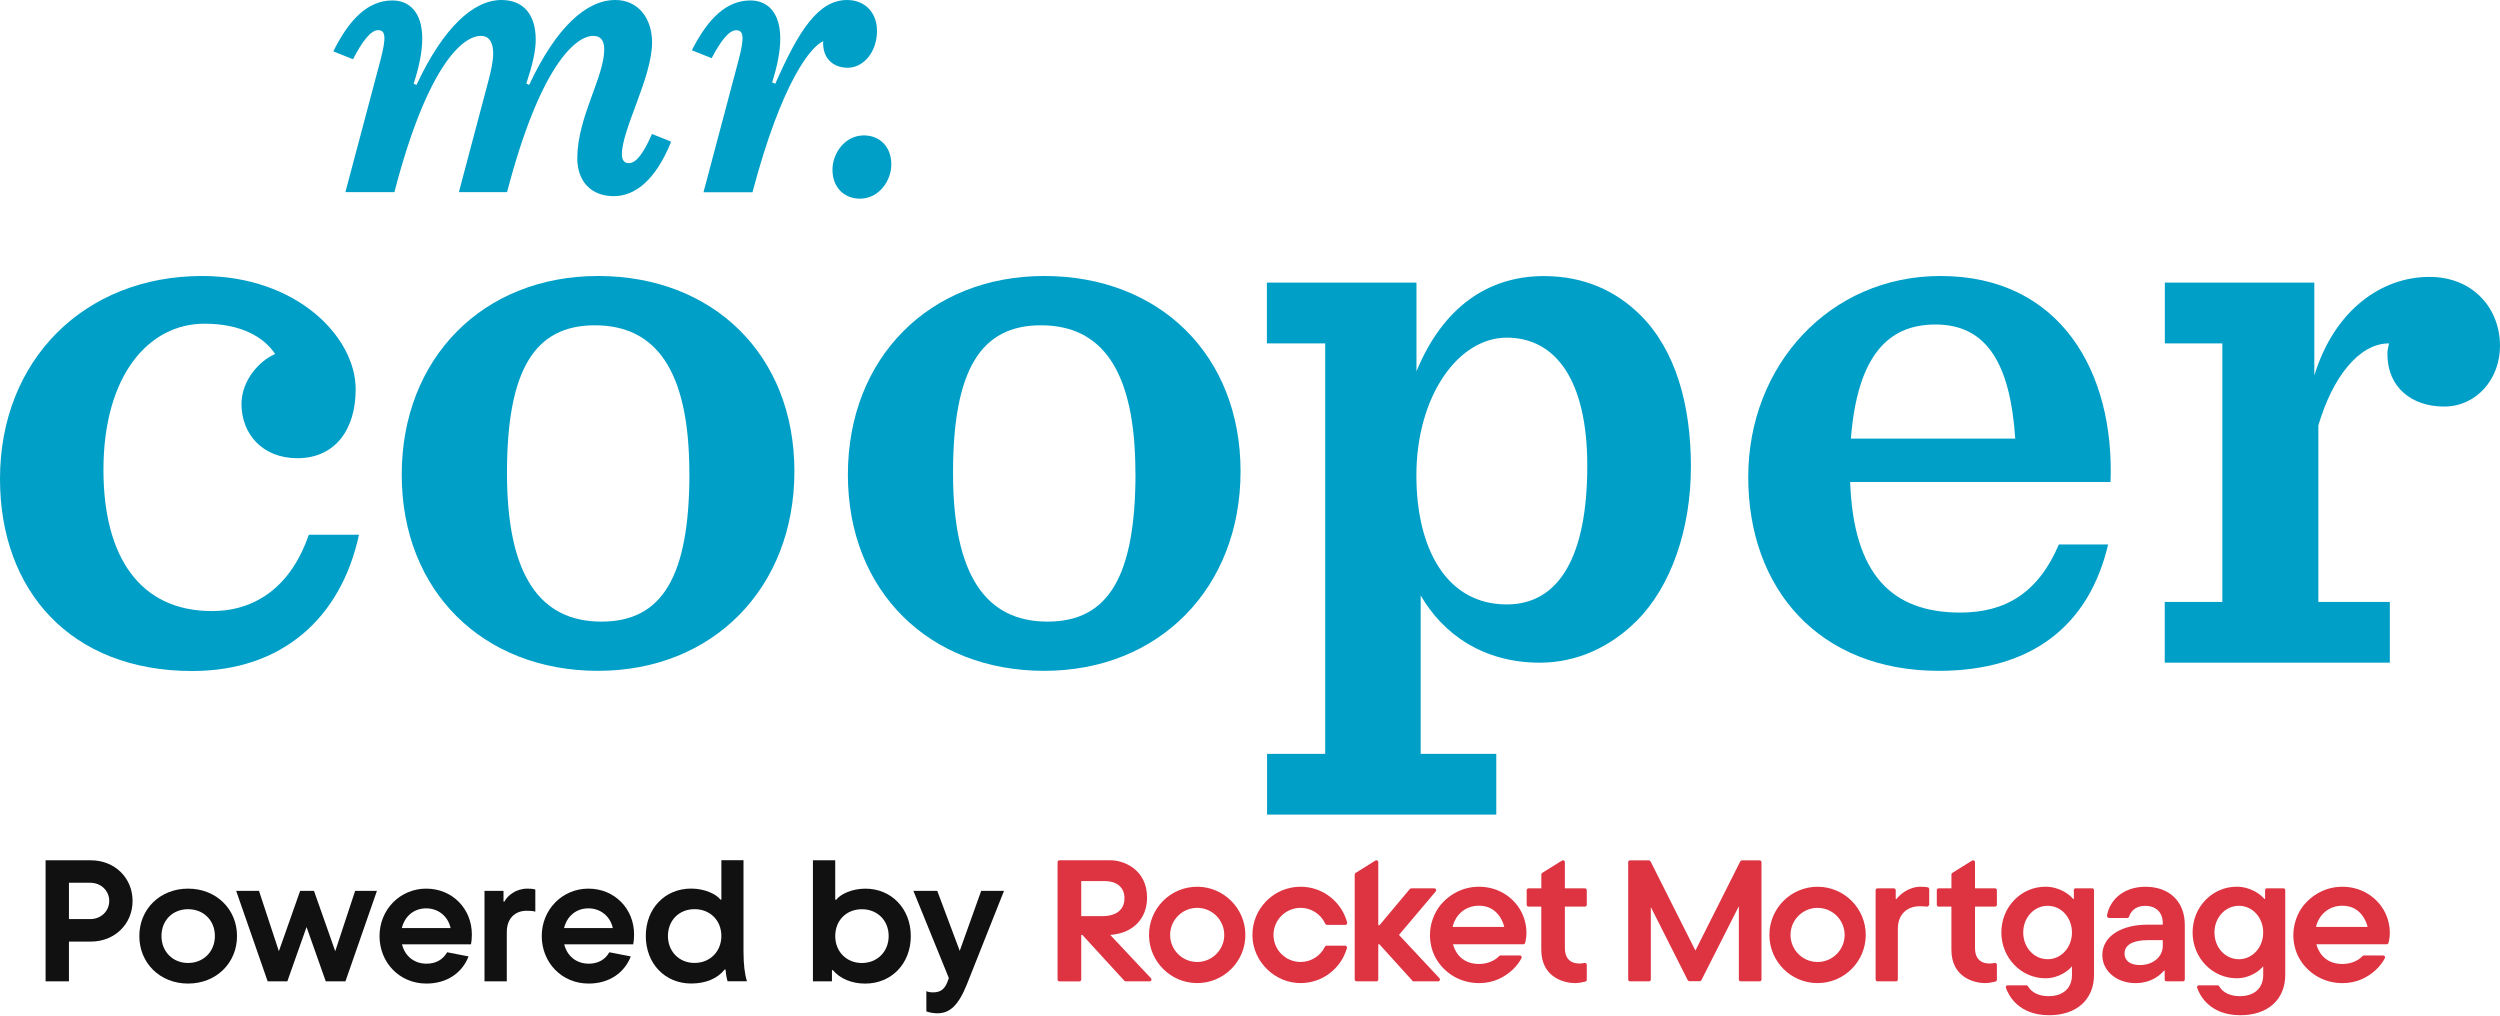
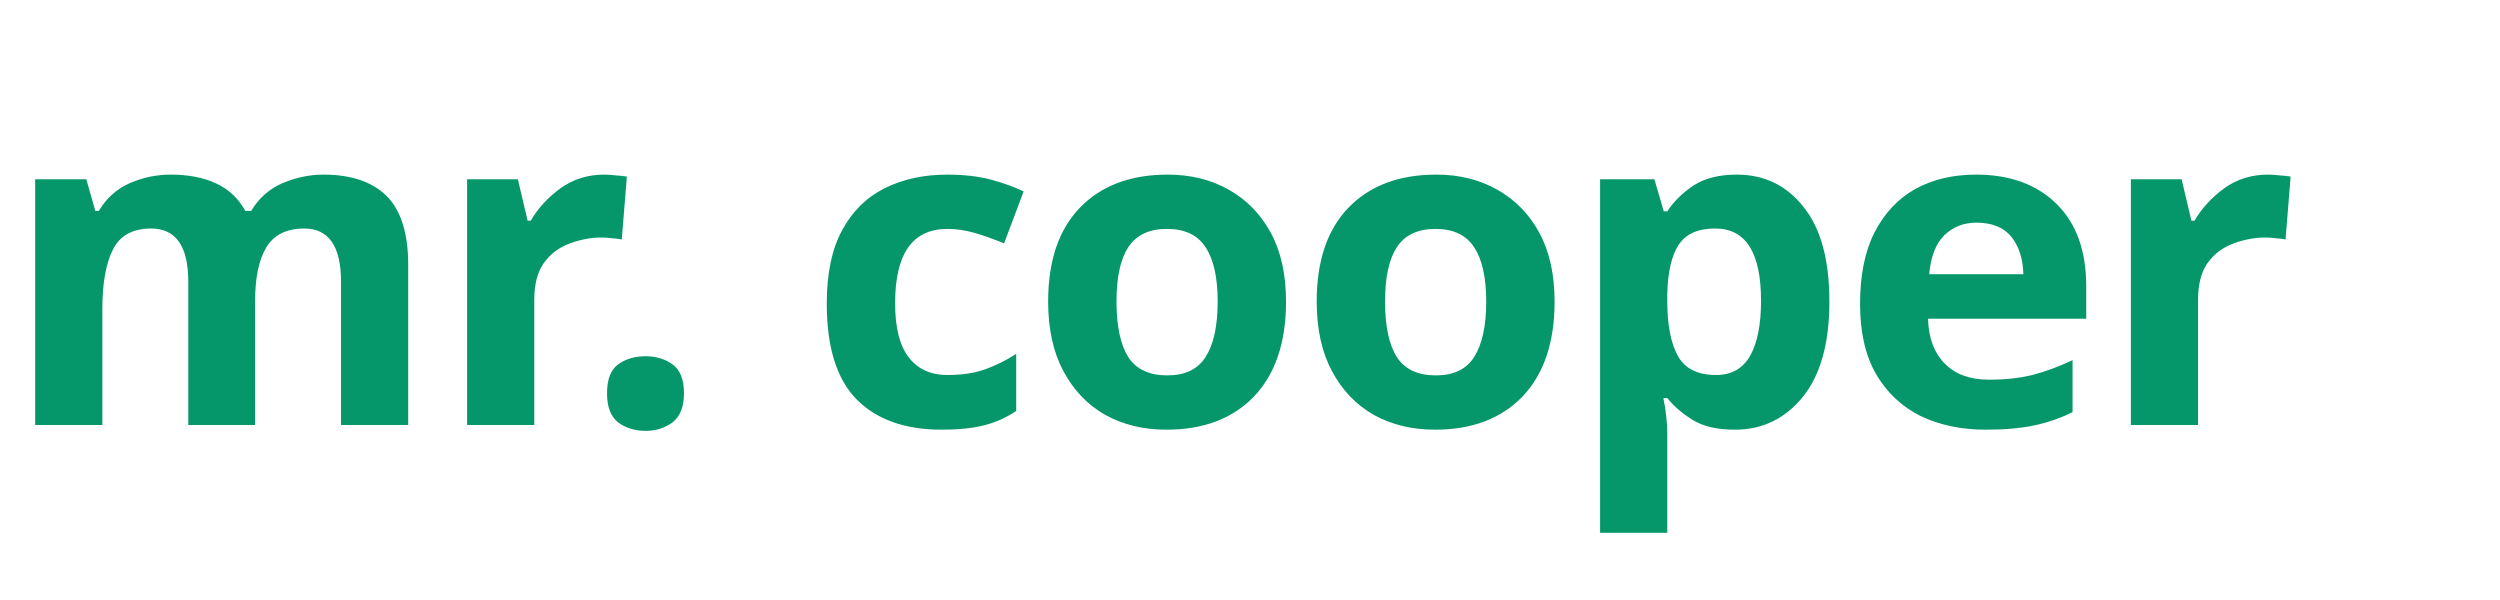
- <svg xmlns="http://www.w3.org/2000/svg" id="Layer_1" version="1.1" viewBox="0 0 1073.855 436.082">
-   <path d="M0,205.657c0-51.126,36.358-87.106,86.798-87.106,40.59,0,65.983,26.101,65.983,48.666,0,17.297-8.811,29.599-25.047,29.599-15.159,0-24.008-10.571-24.008-23.257,0-10.225,7.772-18.682,14.466-21.488-4.925-7.419-14.813-13.031-30.356-13.031-24.008,0-43.399,22.219-43.399,62.774,0,37.71,15.89,60.659,46.592,60.659,19.429,0,34.242-11.264,41.629-32.789h21.546c-7.772,35.942-33.165,58.544-71.639,58.544C30.318,288.227,0,253.668,0,205.734" fill="#009fc7" />
-   <path d="M172.56,203.887c0-50.049,34.934-85.337,84.335-85.337s84.336,33.866,84.336,83.915-34.935,85.685-84.336,85.685-84.335-34.213-84.335-84.262ZM296.099,203.196c0-44.783-14.811-63.465-40.59-63.465s-37.742,19.028-37.742,63.465,14.466,63.812,40.59,63.812,37.781-19.374,37.781-63.812" fill="#009fc7" />
-   <path d="M364.199,203.887c0-50.049,34.933-85.337,84.336-85.337s84.334,33.866,84.334,83.915-34.933,85.685-84.334,85.685-84.336-34.213-84.336-84.262ZM487.701,203.196c0-44.783-14.813-63.465-40.59-63.465s-37.744,19.028-37.744,63.465,14.466,63.812,40.59,63.812,37.783-19.374,37.783-63.812" fill="#009fc7" />
-   <path d="M544.182,323.816h25.046v-176.32h-25.046v-26.101h64.252v38.094c11.311-27.485,30.701-40.901,54.709-40.901,17.314,0,31.049,6.343,41.63,16.914,14.811,14.8,21.545,38.094,21.545,64.888s-8.465,51.472-23.278,66.27c-11.311,11.302-25.777,17.99-41.629,17.99-24.353,0-41.629-12.338-51.17-28.906v68.071h32.473v26.101h-98.456v-26.101h-.077ZM681.804,200.045c0-37.019-13.775-55.009-34.589-55.009s-38.819,25.025-38.819,59.237c0,31.021,12.697,55.354,38.819,55.354,22.586,0,34.589-20.796,34.589-59.582Z" fill="#009fc7" />
-   <path d="M794.724,207.079c1.424,39.824,18.005,56.047,47.284,56.047,19.39,0,33.511-8.458,42.36-29.254h21.162c-8.118,34.558-32.473,54.278-72.716,54.278-51.518,0-81.873-35.249-81.873-83.224s34.935-86.375,82.564-86.375c51.517,0,74.832,41.247,73.063,88.49h-111.882l.038.038ZM795.07,188.396h70.562c-2.117-31.751-12.004-49.011-34.242-49.011-20.122,0-33.511,13.031-36.359,49.011" fill="#009fc7" />
-   <path d="M929.884,258.551h24.7v-111.054h-24.7v-26.101h64.214v39.863c8.81-28.561,29.279-42.323,49.401-42.323,19.045,0,30.356,13.762,30.356,29.599,0,14.454-10.234,26.101-24.008,26.101s-24.355-8.111-24.355-22.565c0-1.422.347-3.191.693-4.574-13.042,0-24.353,14.8-30.356,35.25v75.804h30.703v26.101h-96.687v-26.101h.038Z" fill="#009fc7" />
-   <path d="M288.289,60.851c-6.809,16.875-15.696,23.41-24.7,23.41-9.463,0-15.619-6.151-15.619-16.299,0-17.529,11.58-34.866,11.58-46.782,0-4.036-1.769-5.766-4.732-5.766-7.732,0-22.968,13.3-37.011,67.117h-20.699l12.273-46.244c1.577-5.766,2.462-9.994,2.462-13.339,0-4.19-1.384-7.534-5.27-7.534-8.079,0-23.161,13.3-37.166,67.117h-21.045l15.082-56.777c2.616-9.994,2.116-12.801-1.039-12.801s-6.848,4.882-10.773,12.493l-8.464-3.383C150.091,8.111,158.17.192,168.558.192c7.541,0,12.812,5.42,12.812,16.299,0,5.074-1.039,11.378-3.693,19.451l1.231.538C190.451,11.724,203.454,0,215.381,0c9.657,0,14.735,6.496,14.735,16.991,0,4.92-1.384,10.879-4.04,18.913l1.232.538C238.888,11.724,251.855,0,264.32,0c9.657,0,15.775,7.727,15.775,18.221,0,14.915-12.965,37.326-12.965,48.012,0,2.614,1.038,3.844,2.963,3.844,3.117,0,6.231-3.998,9.964-12.532l8.233,3.306Z" fill="#009fc7" />
-   <path d="M297.178,21.604c6.888-13.646,14.89-21.411,25.163-21.411,7.54,0,12.812,5.42,12.812,16.299,0,5.074-1.04,11.225-3.502,18.913l1.386.538c10.158-23.141,18.582-35.942,30.857-35.942,7.348,0,12.812,5.074,12.812,13.339,0,8.764-5.617,15.761-12.62,15.761-6.156,0-10.889-4.036-10.503-11.378-5.078,2.114-17.698,16.991-30.356,64.849h-21.046l15.082-56.777c2.618-9.995,2.117-12.801-1.038-12.801s-6.694,4.69-10.541,11.993l-8.465-3.383h-.038Z" fill="#009fc7" />
-   <path d="M357.583,72.883c0-6.996,5.272-14.723,13.505-14.723,6.655,0,11.773,4.728,11.773,12.455,0,6.996-5.272,14.723-13.505,14.723-6.657,0-11.773-4.728-11.773-12.455Z" fill="#009fc7" />
-   <g>
-     <path d="M39.046,369.533c10.174,0,17.901,7.503,17.901,17.457s-7.723,17.457-17.901,17.457h-9.432v17.084h-10.03v-51.998h19.462ZM38.826,394.785c4.455,0,8.097-3.34,8.097-7.8s-3.642-7.8-8.097-7.8h-9.211v15.6h9.211Z" fill="#111" />
-     <path d="M59.845,402.055c0-11.585,8.915-20.352,20.945-20.352s21.022,8.766,21.022,20.352-8.915,20.428-21.022,20.428-20.945-8.838-20.945-20.428ZM92.308,402.055c0-6.685-4.829-11.514-11.514-11.514s-11.437,4.828-11.437,11.514,4.829,11.585,11.437,11.585,11.514-4.9,11.514-11.585Z" fill="#111" />
-     <path d="M152.549,382.664h9.359l-13.518,38.847h-8.469l-8.246-23.323-8.245,23.323h-8.469l-13.519-38.847h9.806l8.541,25.922,9.135-25.922h5.943l9.135,25.922,8.541-25.922h.006Z" fill="#111" />
-     <path d="M202.311,405.624h-29.635c1.263,5.125,5.273,8.317,10.546,8.317,3.862,0,6.982-1.632,8.839-4.905l9.211,1.785c-2.747,7.059-9.283,11.662-18.122,11.662-11.586,0-20.131-9.063-20.131-20.428s8.838-20.352,20.055-20.352,19.61,8.618,19.61,19.682c0,1.785-.149,3.12-.374,4.235v.005ZM172.599,398.642h20.946c-1.038-4.9-5.126-8.465-10.476-8.465s-9.211,3.417-10.474,8.465h.004Z" fill="#111" />
-     <path d="M208.109,421.516v-38.847h8.169v4.604h.372c1.412-2.675,5.054-5.57,9.877-5.57,1.336,0,2.379.076,3.417.373v9.508c-1.038-.297-2.379-.373-3.713-.373-5.125,0-8.541,3.417-8.541,9.135v21.17h-9.581Z" fill="#111" />
-     <path d="M271.993,405.624h-29.636c1.263,5.125,5.273,8.317,10.547,8.317,3.861,0,6.982-1.632,8.838-4.905l9.213,1.785c-2.747,7.059-9.284,11.662-18.123,11.662-11.584,0-20.131-9.063-20.131-20.428s8.839-20.352,20.055-20.352,19.61,8.618,19.61,19.682c0,1.785-.148,3.12-.372,4.235v.005ZM242.281,398.642h20.945c-1.038-4.9-5.124-8.465-10.474-8.465s-9.211,3.417-10.476,8.465h.006Z" fill="#111" />
-     <path d="M312.531,421.502c-.445-1.412-.742-3.192-.891-5.054h-.372c-3.121,3.938-8.246,6.016-14.337,6.016-11.289,0-19.534-8.542-19.534-20.429s8.316-20.352,19.462-20.352c5.866,0,10.771,2.378,12.628,4.752h.372v-16.935h9.509v39.369c0,5.273.521,9.657,1.484,12.629h-8.318l-.004.004ZM309.856,402.04c0-6.685-4.829-11.514-11.514-11.514s-11.437,4.828-11.437,11.514,4.829,11.585,11.437,11.585,11.514-4.9,11.514-11.585Z" fill="#111" />
-     <path d="M391.229,402.068c0,11.887-8.318,20.429-19.611,20.429-5.718,0-10.771-2.082-13.891-5.796h-.372v4.829h-8.169v-51.998h9.579v16.935h.445c1.786-2.378,6.685-4.752,12.552-4.752,11.069,0,19.462,8.542,19.462,20.352h.004ZM381.72,402.068c0-6.685-4.828-11.513-11.513-11.513s-11.437,4.828-11.437,11.513,4.828,11.585,11.437,11.585,11.513-4.9,11.513-11.585Z" fill="#111" />
-     <path d="M421.457,382.664h9.806l-15.898,40.034c-3.789,9.509-7.574,12.552-12.776,12.552-1.857,0-3.494-.374-4.68-.819v-8.69c.742.374,1.784.523,2.894.523,3.192,0,4.977-1.336,6.241-4.68l.521-1.484-15.228-37.436h10.251l9.657,25.774,9.211-25.774Z" fill="#111" />
-     <path d="M856.772,413.63c-2.649.614-8.429.608-8.429-6.413v-17.789h8.614c.436,0,.793-.356.793-.793v-6.268c0-.436-.357-.793-.793-.793h-8.614v-11.262c0-.621-.68-.997-1.209-.674l-8.541,5.324c-.231.145-.37.396-.37.674v5.945h-5.496c-.436,0-.791.357-.791.793v6.268c0,.436.356.793.791.793h5.483v18.521c0,12.266,10.397,14.327,14.406,14.327,1.882,0,3.315-.391,4.511-.655.363-.079.621-.402.621-.773v-6.453c0-.515-.475-.886-.978-.766v-.007ZM938.466,397.19v23.548c0,.436-.356.793-.791.793h-7.062c-.436,0-.793-.35-.793-.786v-3.832h-.284c-1.401,1.691-5.265,5.376-12.279,5.376-3.944,0-7.57-1.249-10.2-3.52-2.596-2.233-4.022-5.252-4.022-8.495,0-3.916,1.896-7.233,5.482-9.583,3.507-2.299,8.375-3.514,14.076-3.514h6.407v-.681c0-4.551-2.867-7.384-7.471-7.384-4.967,0-6.499,3.084-6.935,4.511-.133.422-.529.707-.971.707h-7.57c-.635,0-1.117-.576-1.004-1.196.337-1.803,1.401-5.317,4.696-8.191,3.039-2.648,7.141-4.042,11.863-4.042,10.239,0,16.851,6.393,16.851,16.295l.006-.007ZM929.001,403.822h-6.321c-6.513,0-10.106,2.041-10.106,5.746,0,3.112,2.457,4.967,6.573,4.967,5.622,0,9.855-3.46,9.855-8.289v-2.424ZM755.837,369.559h-7.609c-.298,0-.576.172-.707.436l-19.268,38.311-19.275-38.311c-.133-.264-.409-.436-.707-.436h-8.098c-.436,0-.793.357-.793.793v50.392c0,.436.357.793.793.793h8.13c.436,0,.793-.357.793-.793v-31.137l15.854,31.414c.131.265.409.436.707.436h4.465c.298,0,.574-.165.707-.436l16.084-31.784v31.5c0,.436.357.793.793.793h8.131c.436,0,.793-.357.793-.793v-50.385c0-.436-.357-.793-.793-.793ZM899.469,382.374v36.375c0,5.184-1.804,9.558-5.213,12.629-3.408,3.078-8.263,4.703-14.035,4.703-13.364,0-17.551-8.745-18.607-11.803-.179-.509.212-1.044.753-1.044h8.051c.291,0,.556.152.694.409.601,1.137,2.813,4.248,8.944,4.248s9.94-3.475,9.94-9.07v-3.738h-.032c-1.103,1.44-5.245,5.125-11.375,5.125-10.437,0-18.923-8.817-18.923-19.663,0-5.344,1.995-10.318,5.613-14.017,3.568-3.64,8.291-5.647,13.303-5.647,6.11,0,10.431,3.394,11.943,5.278h.277v-3.799c0-.436.357-.793.793-.793h7.075c.436,0,.793.357.793.793l.007.014ZM889.996,400.552c0-6.433-4.583-11.473-10.429-11.473s-10.508,5.041-10.508,11.473,4.617,11.473,10.508,11.473,10.429-5.145,10.429-11.473ZM981.613,382.374v36.375c0,5.184-1.804,9.558-5.213,12.629-3.408,3.078-8.263,4.703-14.035,4.703-13.362,0-17.551-8.745-18.607-11.803-.179-.509.212-1.044.753-1.044h8.051c.291,0,.556.152.694.409.601,1.137,2.814,4.248,8.944,4.248s9.94-3.475,9.94-9.07v-3.738h-.032c-1.103,1.44-5.245,5.125-11.375,5.125-10.437,0-18.923-8.817-18.923-19.663,0-5.344,1.995-10.318,5.615-14.017,3.566-3.64,8.289-5.647,13.302-5.647,6.111,0,10.431,3.394,11.943,5.278h.278v-3.799c0-.436.35-.793.791-.793h7.075c.436,0,.793.357.793.793l.007.014ZM972.14,400.552c0-6.433-4.583-11.473-10.429-11.473s-10.509,5.041-10.509,11.473,4.617,11.473,10.509,11.473,10.429-5.145,10.429-11.473ZM801.42,401.588c0,11.428-9.267,20.695-20.695,20.695s-20.694-9.267-20.694-20.695,9.267-20.694,20.694-20.694,20.695,9.267,20.695,20.694ZM792.35,401.588c0-6.42-5.206-11.624-11.626-11.624s-11.624,5.204-11.624,11.624,5.204,11.626,11.624,11.626,11.626-5.206,11.626-11.626ZM828.019,381.126c-.633-.106-1.704-.231-3.046-.231-5.032,0-8.864,3.29-10.396,5.304h-.278v-3.819c0-.436-.357-.791-.793-.791h-7.054c-.436,0-.793.35-.793.786v38.363c0,.436.357.793.793.793h7.959c.436,0,.791-.357.791-.793v-21.738c0-6.004,3.654-9.737,9.525-9.737,1.177,0,2.127.086,2.807.172.608.079,1.143-.396,1.143-1.01v-6.52c0-.389-.277-.719-.66-.779ZM558.662,389.957c4.689,0,8.732,2.781,10.568,6.777.152.323.475.535.832.535h7.828c.515,0,.892-.488.766-.99-.073-.291-.133-.515-.133-.515-2.51-8.594-10.449-14.876-19.862-14.876-11.533,0-20.86,9.432-20.695,21.006.165,11.255,9.757,20.549,21.006,20.384,9.339-.138,17.174-6.467,19.598-15.066.138-.502-.244-1.004-.766-1.004h-7.9c-.35,0-.667.199-.825.509-1.896,3.844-5.853,6.492-10.431,6.492-6.42,0-11.624-5.204-11.624-11.624s5.204-11.626,11.624-11.626h.014ZM534.935,401.192c.219,11.744-9.346,21.303-21.083,21.085-11.064-.205-20.094-9.235-20.299-20.297-.217-11.744,9.346-21.303,21.085-21.085,11.063.205,20.093,9.235,20.297,20.297ZM525.865,401.965c.212-6.724-5.277-12.213-12.001-12.001-6.09.19-11.045,5.152-11.242,11.242-.212,6.724,5.277,12.213,12.001,12.001,6.09-.19,11.045-5.152,11.242-11.242ZM494.398,420.196c.477.509.12,1.335-.574,1.335h-10.218c-.258,0-.509-.113-.681-.298l-17.992-19.644h-.495v19.156c0,.436-.357.793-.793.793h-8.587c-.436,0-.793-.357-.793-.793v-50.419c0-.436.357-.793.793-.793h22.023c5.468-.025,15.634,3.824,15.634,16.051,0,8.462-5.443,15.232-15.818,16.005l17.497,18.614.006-.007ZM473.235,393.53c3.229,0,5.667-.687,7.312-2.041,1.638-1.36,2.457-3.236,2.457-5.627s-.748-4.108-2.233-5.423c-1.493-1.308-3.652-1.975-6.487-1.975h-9.848v15.067h8.799ZM680.616,413.63c-2.642.614-8.436.621-8.436-6.408v-17.788h8.614c.436,0,.793-.357.793-.793v-6.268c0-.436-.357-.793-.793-.793h-8.614v-11.269c0-.621-.68-.997-1.208-.674l-8.542,5.324c-.23.145-.37.396-.37.674v5.945h-5.495c-.436,0-.793.357-.793.793v6.268c0,.436.357.793.793.793h5.482v18.521c0,12.266,10.397,14.327,14.406,14.327,1.882,0,3.315-.391,4.511-.655.363-.079.621-.402.621-.773v-6.453c0-.509-.47-.886-.965-.773h-.006ZM600.923,401.588l15.799-18.699c.436-.515.066-1.301-.607-1.301h-9.875c-.271,0-.535.119-.707.33l-12.934,15.456h-.574v-27.062c0-.621-.687-1.004-1.209-.674l-8.541,5.338c-.231.145-.371.396-.371.673v45.088c0,.436.357.793.793.793h8.541c.436,0,.793-.357.793-.793v-15.145h.47l14.274,15.766c.099.113.244.172.389.172h10.569c.693,0,1.05-.825.581-1.335l-17.391-18.607ZM652.926,390.657c.746,1.256,3.374,6.011,2.615,12.081-.113.885-.278,1.652-.436,2.273-.093.35-.403.587-.766.587h-30.213c.522,1.975,2.768,8.469,11.177,8.469,4.049,0,7.133-1.731,8.56-3.349.178-.198.429-.317.693-.317h8.289c.595,0,.985.628.707,1.157-1.809,3.455-5.152,6.896-9.861,9.003-2.549,1.143-5.344,1.724-8.309,1.724-3.858,0-7.444-.925-10.655-2.735-5.482-3.091-10.501-9.168-10.501-17.966.013-1.684.25-7.068,4.009-12.16.508-.687,2.694-3.548,6.565-5.76,3.216-1.837,6.743-2.775,10.489-2.775,8.21,0,14.433,4.425,17.623,9.769h.014ZM646.135,398.16c-.323-1.564-2.601-9.129-10.831-9.129-5.767,0-10.121,3.779-11.342,9.129h22.174Z" fill="#de3341" />
-     <path d="M1023.781,390.664h-.014c-3.189-5.344-9.412-9.769-17.623-9.769-3.746,0-7.272.938-10.489,2.775-3.871,2.212-6.058,5.073-6.565,5.76-3.76,5.093-3.997,10.476-4.01,12.16,0,8.797,5.019,14.875,10.502,17.966,3.211,1.81,6.797,2.735,10.655,2.735,2.965,0,5.76-.581,8.309-1.724,4.709-2.108,8.053-5.548,9.861-9.003.278-.529-.111-1.157-.707-1.157h-8.289c-.264,0-.515.12-.692.317-1.428,1.618-4.512,3.349-8.56,3.349-8.41,0-10.655-6.494-11.177-8.469h30.213c.363,0,.673-.237.766-.587.158-.621.323-1.388.436-2.273.759-6.07-1.869-10.826-2.616-12.081ZM994.816,398.167c1.222-5.349,5.575-9.129,11.342-9.129,8.23,0,10.509,7.564,10.831,9.129h-22.173Z" fill="#de3341" />
-   </g>
+ <svg xmlns="http://www.w3.org/2000/svg" viewBox="0 0 100 24" fill="none">
+   <text x="0" y="17" font-family="'Google Sans', sans-serif" font-size="18" font-weight="700" fill="#059669" letter-spacing="-0.4px">mr. cooper</text>
</svg>
